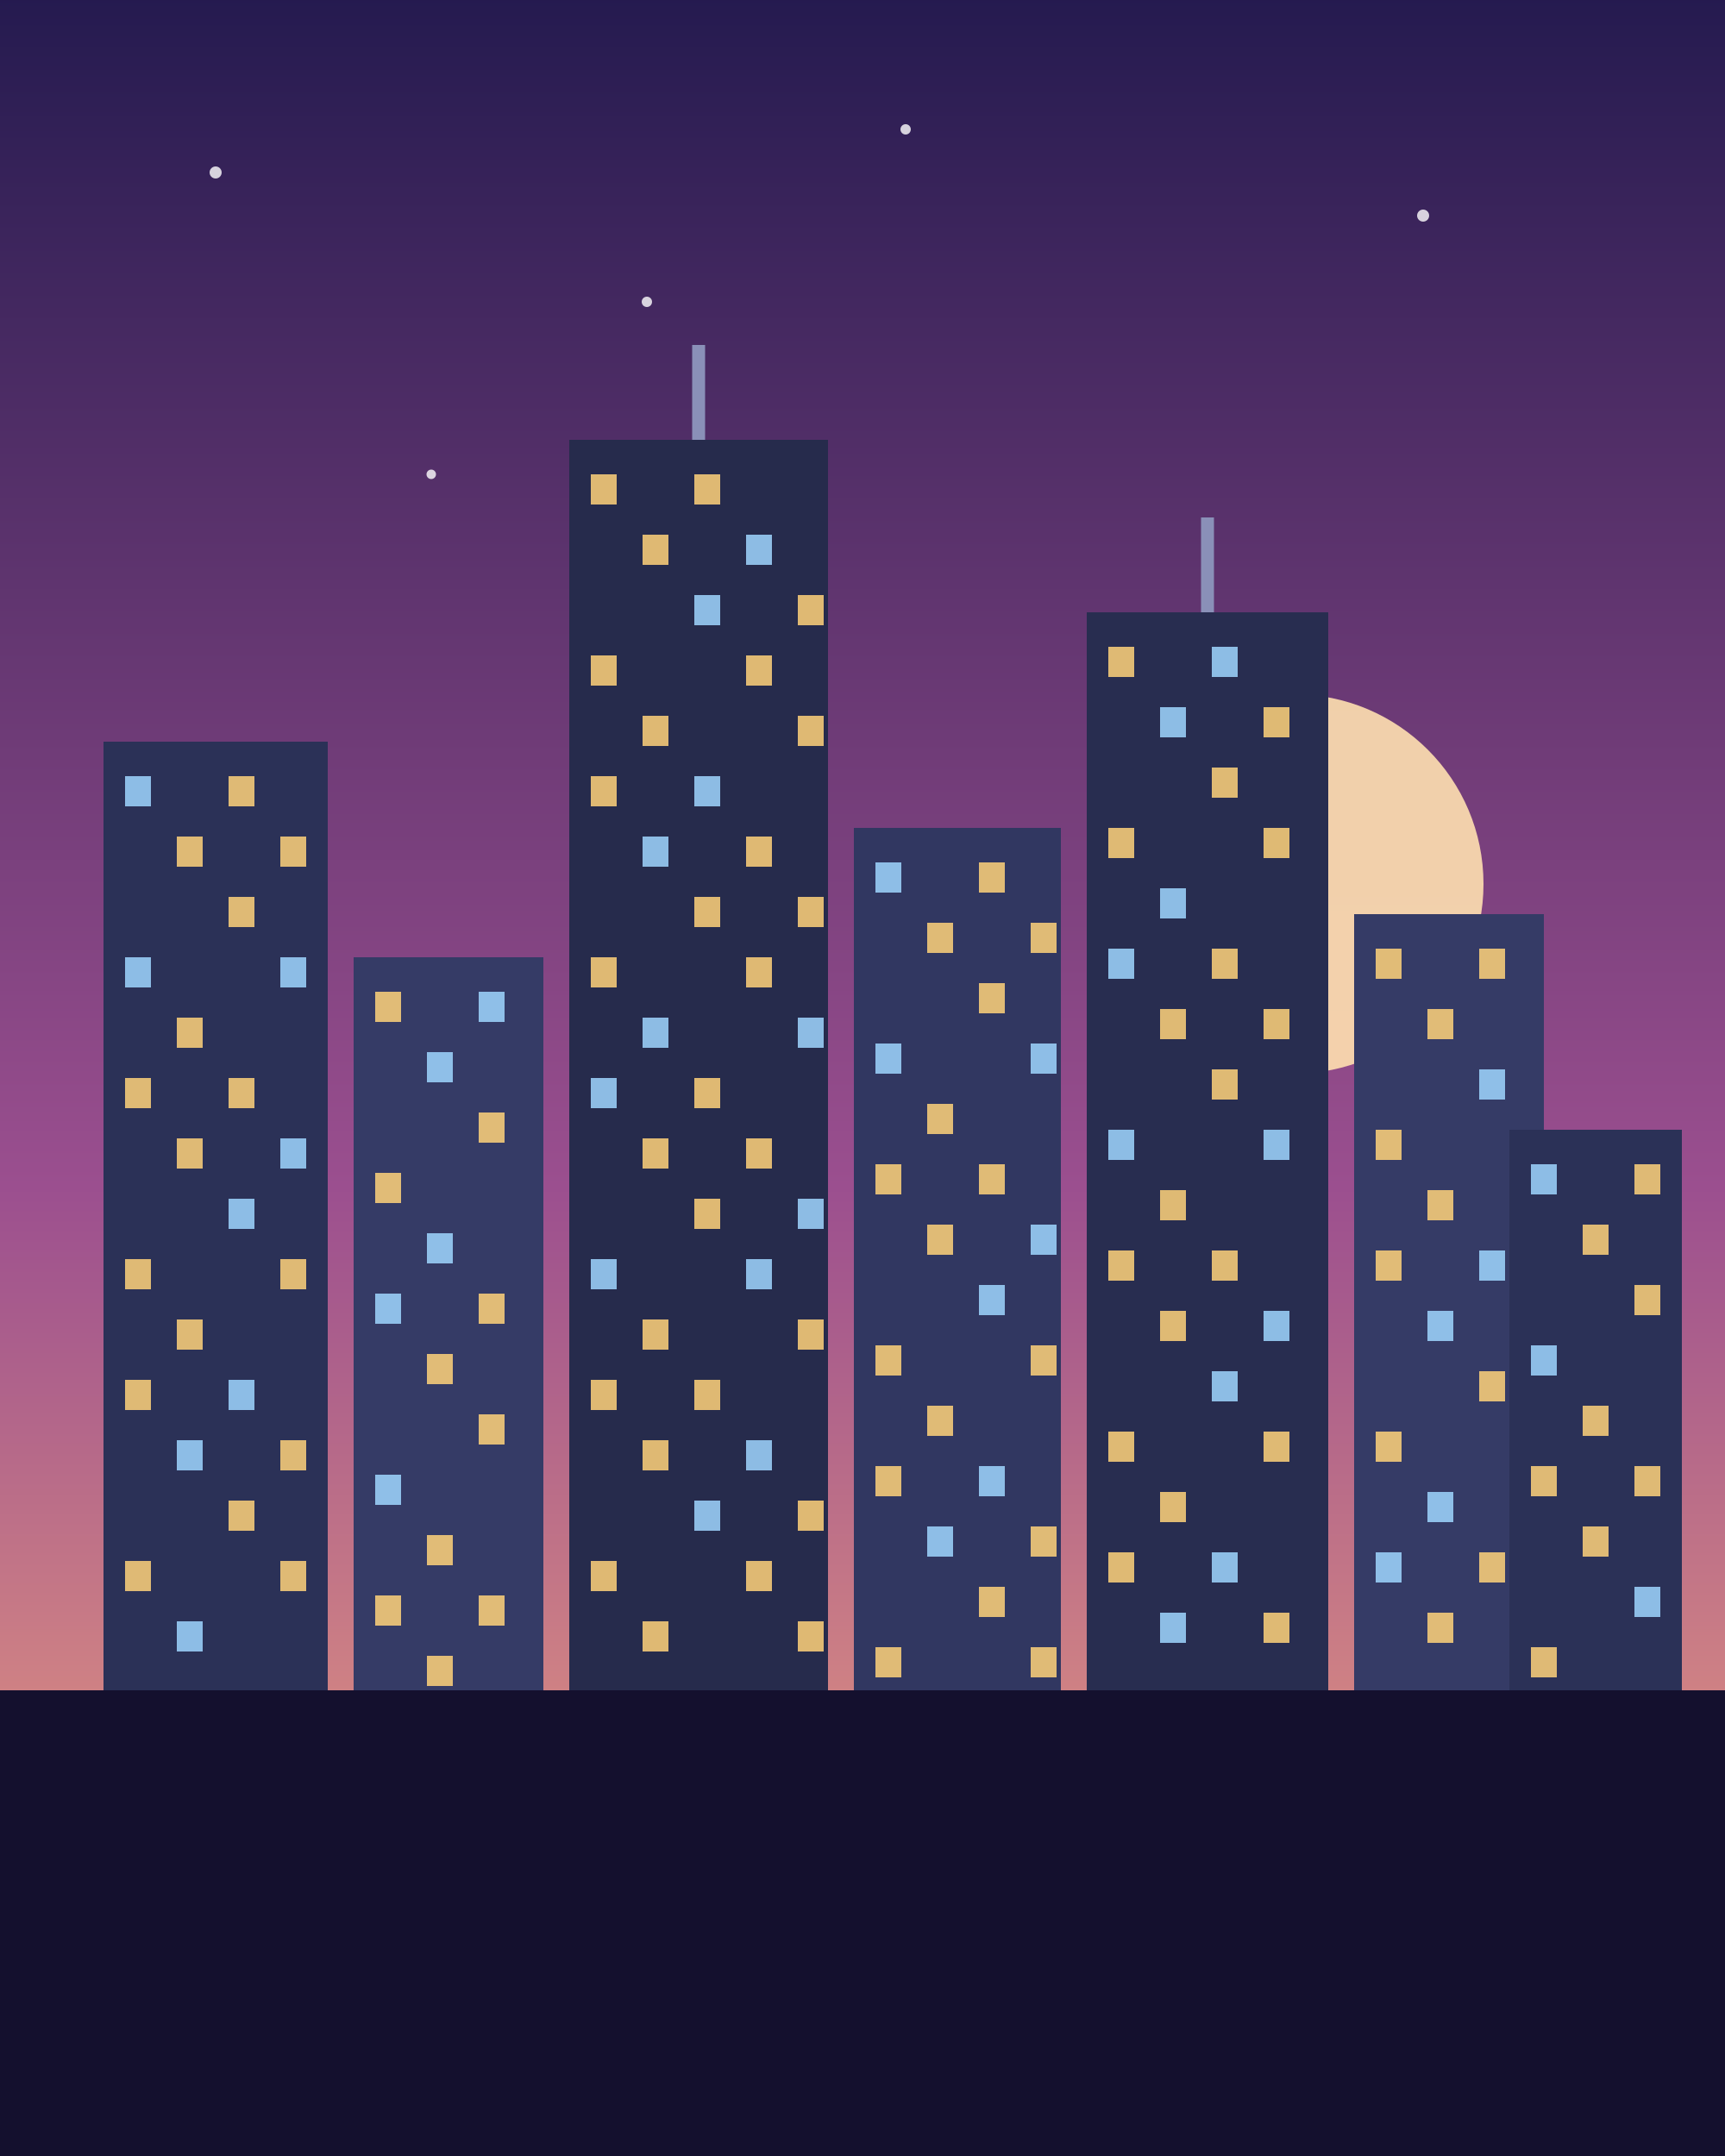
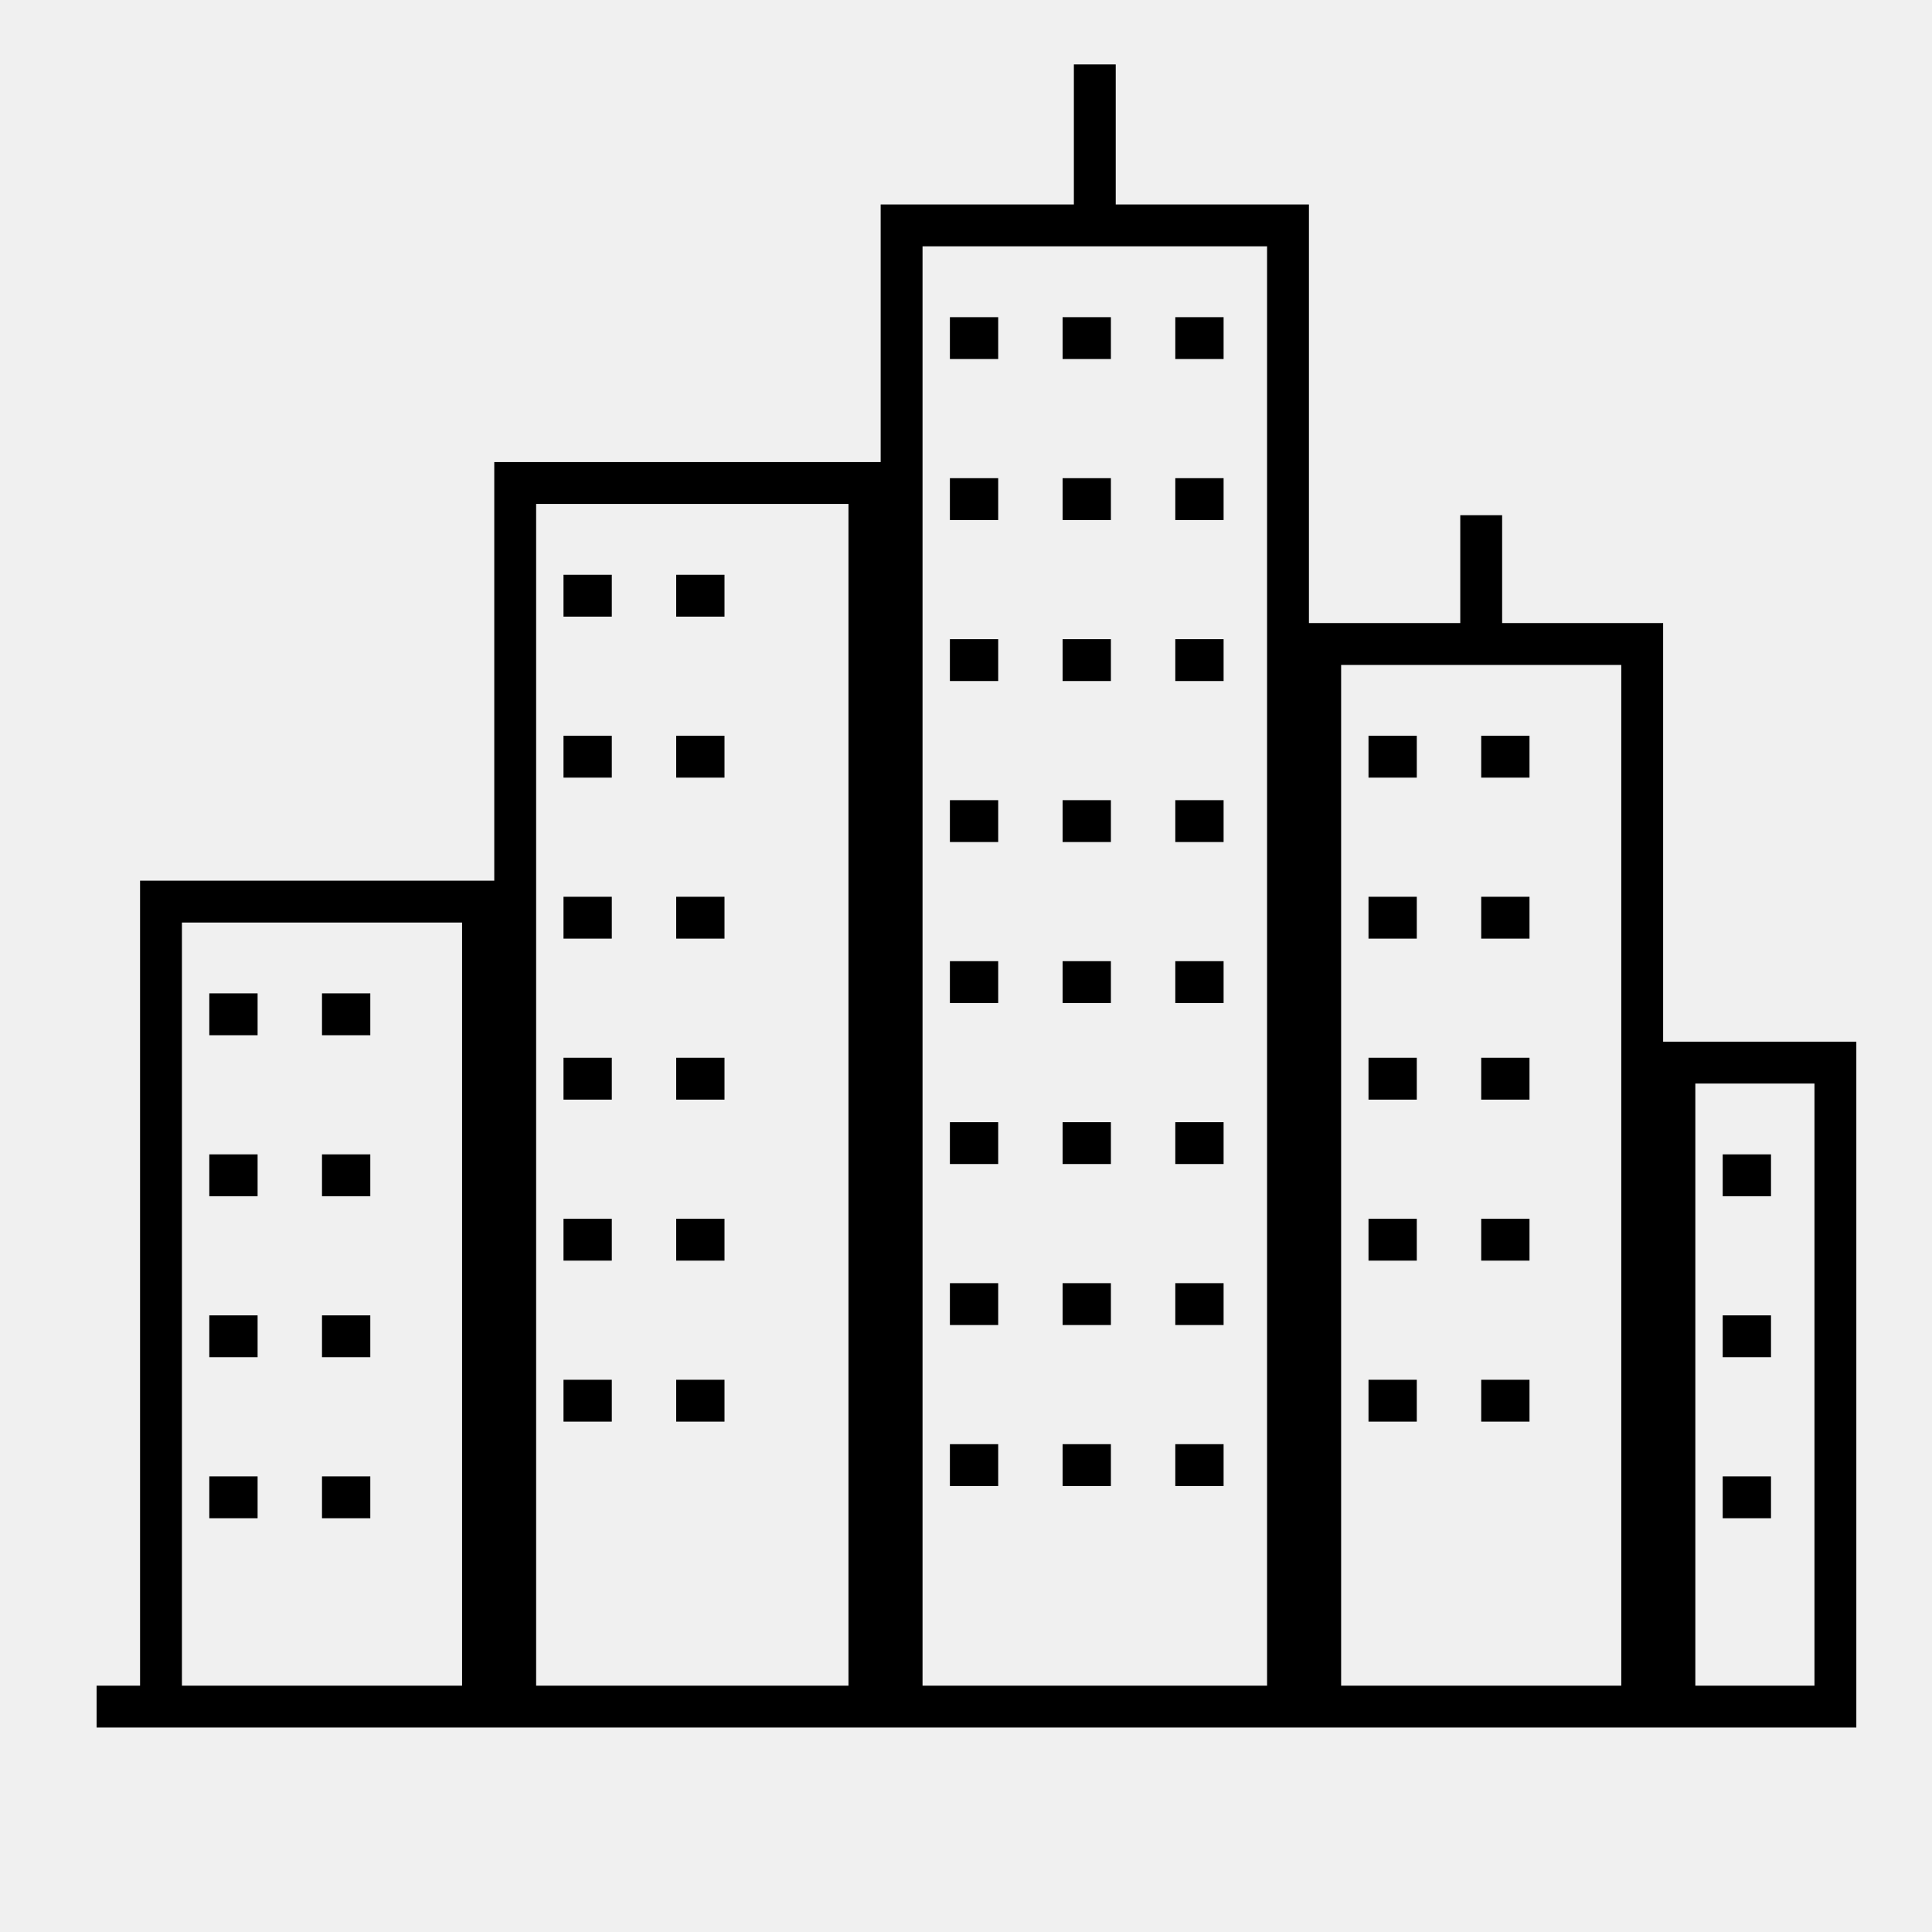
- <svg xmlns="http://www.w3.org/2000/svg" viewBox="0 0 400 500" role="img">
-   <defs>
-     <linearGradient id="s" x1="0" y1="0" x2="0" y2="1">
-       <stop offset="0" stop-color="#241a4f" />
-       <stop offset="0.55" stop-color="#9b4f8f" />
-       <stop offset="1" stop-color="#ffb07a" />
-     </linearGradient>
-   </defs>
-   <rect width="400" height="500" fill="url(#s)" />
-   <circle cx="300" cy="205" r="44" fill="#ffe0b0" opacity="0.9" />
-   <circle cx="50" cy="40" r="1.4" fill="#fff" opacity="0.8" />
-   <circle cx="150" cy="70" r="1.2" fill="#fff" opacity="0.8" />
-   <circle cx="330" cy="50" r="1.4" fill="#fff" opacity="0.8" />
-   <circle cx="210" cy="30" r="1.2" fill="#fff" opacity="0.8" />
-   <circle cx="100" cy="110" r="1.1" fill="#fff" opacity="0.8" />
-   <rect x="24" y="172" width="52" height="220" fill="#2b3157" />
-   <rect x="29" y="180" width="6" height="7" fill="#9fd6ff" opacity=".85" />
-   <rect x="53" y="180" width="6" height="7" fill="#ffd27a" opacity=".85" />
-   <rect x="41" y="194" width="6" height="7" fill="#ffd27a" opacity=".85" />
-   <rect x="65" y="194" width="6" height="7" fill="#ffd27a" opacity=".85" />
-   <rect x="53" y="208" width="6" height="7" fill="#ffd27a" opacity=".85" />
-   <rect x="29" y="222" width="6" height="7" fill="#9fd6ff" opacity=".85" />
-   <rect x="65" y="222" width="6" height="7" fill="#9fd6ff" opacity=".85" />
-   <rect x="41" y="236" width="6" height="7" fill="#ffd27a" opacity=".85" />
-   <rect x="29" y="250" width="6" height="7" fill="#ffd27a" opacity=".85" />
-   <rect x="53" y="250" width="6" height="7" fill="#ffd27a" opacity=".85" />
-   <rect x="41" y="264" width="6" height="7" fill="#ffd27a" opacity=".85" />
-   <rect x="65" y="264" width="6" height="7" fill="#9fd6ff" opacity=".85" />
-   <rect x="53" y="278" width="6" height="7" fill="#9fd6ff" opacity=".85" />
-   <rect x="29" y="292" width="6" height="7" fill="#ffd27a" opacity=".85" />
-   <rect x="65" y="292" width="6" height="7" fill="#ffd27a" opacity=".85" />
-   <rect x="41" y="306" width="6" height="7" fill="#ffd27a" opacity=".85" />
-   <rect x="29" y="320" width="6" height="7" fill="#ffd27a" opacity=".85" />
-   <rect x="53" y="320" width="6" height="7" fill="#9fd6ff" opacity=".85" />
-   <rect x="41" y="334" width="6" height="7" fill="#9fd6ff" opacity=".85" />
-   <rect x="65" y="334" width="6" height="7" fill="#ffd27a" opacity=".85" />
-   <rect x="53" y="348" width="6" height="7" fill="#ffd27a" opacity=".85" />
-   <rect x="29" y="362" width="6" height="7" fill="#ffd27a" opacity=".85" />
-   <rect x="65" y="362" width="6" height="7" fill="#ffd27a" opacity=".85" />
-   <rect x="41" y="376" width="6" height="7" fill="#9fd6ff" opacity=".85" />
-   <rect x="82" y="222" width="44" height="170" fill="#353b66" />
-   <rect x="87" y="230" width="6" height="7" fill="#ffd27a" opacity=".85" />
-   <rect x="111" y="230" width="6" height="7" fill="#9fd6ff" opacity=".85" />
-   <rect x="99" y="244" width="6" height="7" fill="#9fd6ff" opacity=".85" />
-   <rect x="111" y="258" width="6" height="7" fill="#ffd27a" opacity=".85" />
-   <rect x="87" y="272" width="6" height="7" fill="#ffd27a" opacity=".85" />
-   <rect x="99" y="286" width="6" height="7" fill="#9fd6ff" opacity=".85" />
-   <rect x="87" y="300" width="6" height="7" fill="#9fd6ff" opacity=".85" />
-   <rect x="111" y="300" width="6" height="7" fill="#ffd27a" opacity=".85" />
-   <rect x="99" y="314" width="6" height="7" fill="#ffd27a" opacity=".85" />
-   <rect x="111" y="328" width="6" height="7" fill="#ffd27a" opacity=".85" />
-   <rect x="87" y="342" width="6" height="7" fill="#9fd6ff" opacity=".85" />
-   <rect x="99" y="356" width="6" height="7" fill="#ffd27a" opacity=".85" />
-   <rect x="87" y="370" width="6" height="7" fill="#ffd27a" opacity=".85" />
-   <rect x="111" y="370" width="6" height="7" fill="#ffd27a" opacity=".85" />
-   <rect x="99" y="384" width="6" height="7" fill="#ffd27a" opacity=".85" />
-   <rect x="132" y="102" width="60" height="290" fill="#262b4c" />
-   <rect x="137" y="110" width="6" height="7" fill="#ffd27a" opacity=".85" />
-   <rect x="161" y="110" width="6" height="7" fill="#ffd27a" opacity=".85" />
-   <rect x="149" y="124" width="6" height="7" fill="#ffd27a" opacity=".85" />
-   <rect x="173" y="124" width="6" height="7" fill="#9fd6ff" opacity=".85" />
-   <rect x="161" y="138" width="6" height="7" fill="#9fd6ff" opacity=".85" />
-   <rect x="185" y="138" width="6" height="7" fill="#ffd27a" opacity=".85" />
-   <rect x="137" y="152" width="6" height="7" fill="#ffd27a" opacity=".85" />
-   <rect x="173" y="152" width="6" height="7" fill="#ffd27a" opacity=".85" />
-   <rect x="149" y="166" width="6" height="7" fill="#ffd27a" opacity=".85" />
-   <rect x="185" y="166" width="6" height="7" fill="#ffd27a" opacity=".85" />
-   <rect x="137" y="180" width="6" height="7" fill="#ffd27a" opacity=".85" />
-   <rect x="161" y="180" width="6" height="7" fill="#9fd6ff" opacity=".85" />
-   <rect x="149" y="194" width="6" height="7" fill="#9fd6ff" opacity=".85" />
-   <rect x="173" y="194" width="6" height="7" fill="#ffd27a" opacity=".85" />
-   <rect x="161" y="208" width="6" height="7" fill="#ffd27a" opacity=".85" />
-   <rect x="185" y="208" width="6" height="7" fill="#ffd27a" opacity=".85" />
-   <rect x="137" y="222" width="6" height="7" fill="#ffd27a" opacity=".85" />
-   <rect x="173" y="222" width="6" height="7" fill="#ffd27a" opacity=".85" />
-   <rect x="149" y="236" width="6" height="7" fill="#9fd6ff" opacity=".85" />
-   <rect x="185" y="236" width="6" height="7" fill="#9fd6ff" opacity=".85" />
-   <rect x="137" y="250" width="6" height="7" fill="#9fd6ff" opacity=".85" />
-   <rect x="161" y="250" width="6" height="7" fill="#ffd27a" opacity=".85" />
-   <rect x="149" y="264" width="6" height="7" fill="#ffd27a" opacity=".85" />
-   <rect x="173" y="264" width="6" height="7" fill="#ffd27a" opacity=".85" />
-   <rect x="161" y="278" width="6" height="7" fill="#ffd27a" opacity=".85" />
-   <rect x="185" y="278" width="6" height="7" fill="#9fd6ff" opacity=".85" />
-   <rect x="137" y="292" width="6" height="7" fill="#9fd6ff" opacity=".85" />
-   <rect x="173" y="292" width="6" height="7" fill="#9fd6ff" opacity=".85" />
-   <rect x="149" y="306" width="6" height="7" fill="#ffd27a" opacity=".85" />
-   <rect x="185" y="306" width="6" height="7" fill="#ffd27a" opacity=".85" />
-   <rect x="137" y="320" width="6" height="7" fill="#ffd27a" opacity=".85" />
-   <rect x="161" y="320" width="6" height="7" fill="#ffd27a" opacity=".85" />
-   <rect x="149" y="334" width="6" height="7" fill="#ffd27a" opacity=".85" />
-   <rect x="173" y="334" width="6" height="7" fill="#9fd6ff" opacity=".85" />
-   <rect x="161" y="348" width="6" height="7" fill="#9fd6ff" opacity=".85" />
-   <rect x="185" y="348" width="6" height="7" fill="#ffd27a" opacity=".85" />
-   <rect x="137" y="362" width="6" height="7" fill="#ffd27a" opacity=".85" />
-   <rect x="173" y="362" width="6" height="7" fill="#ffd27a" opacity=".85" />
-   <rect x="149" y="376" width="6" height="7" fill="#ffd27a" opacity=".85" />
-   <rect x="185" y="376" width="6" height="7" fill="#ffd27a" opacity=".85" />
-   <rect x="160.5" y="80" width="3" height="22" fill="#8a90b8" />
-   <rect x="198" y="192" width="48" height="200" fill="#313761" />
-   <rect x="203" y="200" width="6" height="7" fill="#9fd6ff" opacity=".85" />
-   <rect x="227" y="200" width="6" height="7" fill="#ffd27a" opacity=".85" />
-   <rect x="215" y="214" width="6" height="7" fill="#ffd27a" opacity=".85" />
-   <rect x="239" y="214" width="6" height="7" fill="#ffd27a" opacity=".85" />
-   <rect x="227" y="228" width="6" height="7" fill="#ffd27a" opacity=".85" />
-   <rect x="203" y="242" width="6" height="7" fill="#9fd6ff" opacity=".85" />
-   <rect x="239" y="242" width="6" height="7" fill="#9fd6ff" opacity=".85" />
-   <rect x="215" y="256" width="6" height="7" fill="#ffd27a" opacity=".85" />
-   <rect x="203" y="270" width="6" height="7" fill="#ffd27a" opacity=".85" />
-   <rect x="227" y="270" width="6" height="7" fill="#ffd27a" opacity=".85" />
-   <rect x="215" y="284" width="6" height="7" fill="#ffd27a" opacity=".85" />
-   <rect x="239" y="284" width="6" height="7" fill="#9fd6ff" opacity=".85" />
-   <rect x="227" y="298" width="6" height="7" fill="#9fd6ff" opacity=".85" />
-   <rect x="203" y="312" width="6" height="7" fill="#ffd27a" opacity=".85" />
-   <rect x="239" y="312" width="6" height="7" fill="#ffd27a" opacity=".85" />
-   <rect x="215" y="326" width="6" height="7" fill="#ffd27a" opacity=".85" />
-   <rect x="203" y="340" width="6" height="7" fill="#ffd27a" opacity=".85" />
-   <rect x="227" y="340" width="6" height="7" fill="#9fd6ff" opacity=".85" />
-   <rect x="215" y="354" width="6" height="7" fill="#9fd6ff" opacity=".85" />
-   <rect x="239" y="354" width="6" height="7" fill="#ffd27a" opacity=".85" />
-   <rect x="227" y="368" width="6" height="7" fill="#ffd27a" opacity=".85" />
-   <rect x="203" y="382" width="6" height="7" fill="#ffd27a" opacity=".85" />
-   <rect x="239" y="382" width="6" height="7" fill="#ffd27a" opacity=".85" />
-   <rect x="252" y="142" width="56" height="250" fill="#282d50" />
-   <rect x="257" y="150" width="6" height="7" fill="#ffd27a" opacity=".85" />
-   <rect x="281" y="150" width="6" height="7" fill="#9fd6ff" opacity=".85" />
-   <rect x="269" y="164" width="6" height="7" fill="#9fd6ff" opacity=".85" />
-   <rect x="293" y="164" width="6" height="7" fill="#ffd27a" opacity=".85" />
-   <rect x="281" y="178" width="6" height="7" fill="#ffd27a" opacity=".85" />
-   <rect x="257" y="192" width="6" height="7" fill="#ffd27a" opacity=".85" />
-   <rect x="293" y="192" width="6" height="7" fill="#ffd27a" opacity=".85" />
-   <rect x="269" y="206" width="6" height="7" fill="#9fd6ff" opacity=".85" />
-   <rect x="257" y="220" width="6" height="7" fill="#9fd6ff" opacity=".85" />
-   <rect x="281" y="220" width="6" height="7" fill="#ffd27a" opacity=".85" />
-   <rect x="269" y="234" width="6" height="7" fill="#ffd27a" opacity=".85" />
-   <rect x="293" y="234" width="6" height="7" fill="#ffd27a" opacity=".85" />
-   <rect x="281" y="248" width="6" height="7" fill="#ffd27a" opacity=".85" />
-   <rect x="257" y="262" width="6" height="7" fill="#9fd6ff" opacity=".85" />
-   <rect x="293" y="262" width="6" height="7" fill="#9fd6ff" opacity=".85" />
-   <rect x="269" y="276" width="6" height="7" fill="#ffd27a" opacity=".85" />
-   <rect x="257" y="290" width="6" height="7" fill="#ffd27a" opacity=".85" />
-   <rect x="281" y="290" width="6" height="7" fill="#ffd27a" opacity=".85" />
-   <rect x="269" y="304" width="6" height="7" fill="#ffd27a" opacity=".85" />
-   <rect x="293" y="304" width="6" height="7" fill="#9fd6ff" opacity=".85" />
-   <rect x="281" y="318" width="6" height="7" fill="#9fd6ff" opacity=".85" />
-   <rect x="257" y="332" width="6" height="7" fill="#ffd27a" opacity=".85" />
-   <rect x="293" y="332" width="6" height="7" fill="#ffd27a" opacity=".85" />
-   <rect x="269" y="346" width="6" height="7" fill="#ffd27a" opacity=".85" />
-   <rect x="257" y="360" width="6" height="7" fill="#ffd27a" opacity=".85" />
-   <rect x="281" y="360" width="6" height="7" fill="#9fd6ff" opacity=".85" />
-   <rect x="269" y="374" width="6" height="7" fill="#9fd6ff" opacity=".85" />
-   <rect x="293" y="374" width="6" height="7" fill="#ffd27a" opacity=".85" />
-   <rect x="278.5" y="120" width="3" height="22" fill="#8a90b8" />
-   <rect x="314" y="212" width="44" height="180" fill="#353b66" />
-   <rect x="319" y="220" width="6" height="7" fill="#ffd27a" opacity=".85" />
-   <rect x="343" y="220" width="6" height="7" fill="#ffd27a" opacity=".85" />
-   <rect x="331" y="234" width="6" height="7" fill="#ffd27a" opacity=".85" />
-   <rect x="343" y="248" width="6" height="7" fill="#9fd6ff" opacity=".85" />
-   <rect x="319" y="262" width="6" height="7" fill="#ffd27a" opacity=".85" />
-   <rect x="331" y="276" width="6" height="7" fill="#ffd27a" opacity=".85" />
-   <rect x="319" y="290" width="6" height="7" fill="#ffd27a" opacity=".85" />
-   <rect x="343" y="290" width="6" height="7" fill="#9fd6ff" opacity=".85" />
-   <rect x="331" y="304" width="6" height="7" fill="#9fd6ff" opacity=".85" />
-   <rect x="343" y="318" width="6" height="7" fill="#ffd27a" opacity=".85" />
-   <rect x="319" y="332" width="6" height="7" fill="#ffd27a" opacity=".85" />
-   <rect x="331" y="346" width="6" height="7" fill="#9fd6ff" opacity=".85" />
-   <rect x="319" y="360" width="6" height="7" fill="#9fd6ff" opacity=".85" />
-   <rect x="343" y="360" width="6" height="7" fill="#ffd27a" opacity=".85" />
-   <rect x="331" y="374" width="6" height="7" fill="#ffd27a" opacity=".85" />
-   <rect x="350" y="262" width="40" height="130" fill="#2b3157" />
-   <rect x="355" y="270" width="6" height="7" fill="#9fd6ff" opacity=".85" />
-   <rect x="379" y="270" width="6" height="7" fill="#ffd27a" opacity=".85" />
-   <rect x="367" y="284" width="6" height="7" fill="#ffd27a" opacity=".85" />
-   <rect x="379" y="298" width="6" height="7" fill="#ffd27a" opacity=".85" />
-   <rect x="355" y="312" width="6" height="7" fill="#9fd6ff" opacity=".85" />
-   <rect x="367" y="326" width="6" height="7" fill="#ffd27a" opacity=".85" />
-   <rect x="355" y="340" width="6" height="7" fill="#ffd27a" opacity=".85" />
-   <rect x="379" y="340" width="6" height="7" fill="#ffd27a" opacity=".85" />
-   <rect x="367" y="354" width="6" height="7" fill="#ffd27a" opacity=".85" />
-   <rect x="379" y="368" width="6" height="7" fill="#9fd6ff" opacity=".85" />
-   <rect x="355" y="382" width="6" height="7" fill="#ffd27a" opacity=".85" />
-   <rect y="392" width="400" height="108" fill="#14102e" />
+ <svg xmlns="http://www.w3.org/2000/svg" viewBox="0 0 120 120" fill="none" stroke="#000" stroke-width="2.6" stroke-linejoin="miter" stroke-linecap="butt">
+   <path d="M6 106H114M10 56h20v50h-20zM13 63h3M20 63h3M13 73h3M20 73h3M13 83h3M20 83h3M13 93h3M20 93h3M32 30h22v76h-22zM35 37h3M42 37h3M35 47h3M42 47h3M35 57h3M42 57h3M35 67h3M42 67h3M35 77h3M42 77h3M35 87h3M42 87h3M56 14h24v92h-24zM59 21h3M66 21h3M73 21h3M59 31h3M66 31h3M73 31h3M59 41h3M66 41h3M73 41h3M59 51h3M66 51h3M73 51h3M59 61h3M66 61h3M73 61h3M59 71h3M66 71h3M73 71h3M59 81h3M66 81h3M73 81h3M59 91h3M66 91h3M73 91h3M82 40h20v66h-20zM85 47h3M92 47h3M85 57h3M92 57h3M85 67h3M92 67h3M85 77h3M92 77h3M85 87h3M92 87h3M104 66h10v40h-10zM107 73h3M107 83h3M107 93h3M68 14V4M92 40V32" />
</svg>
